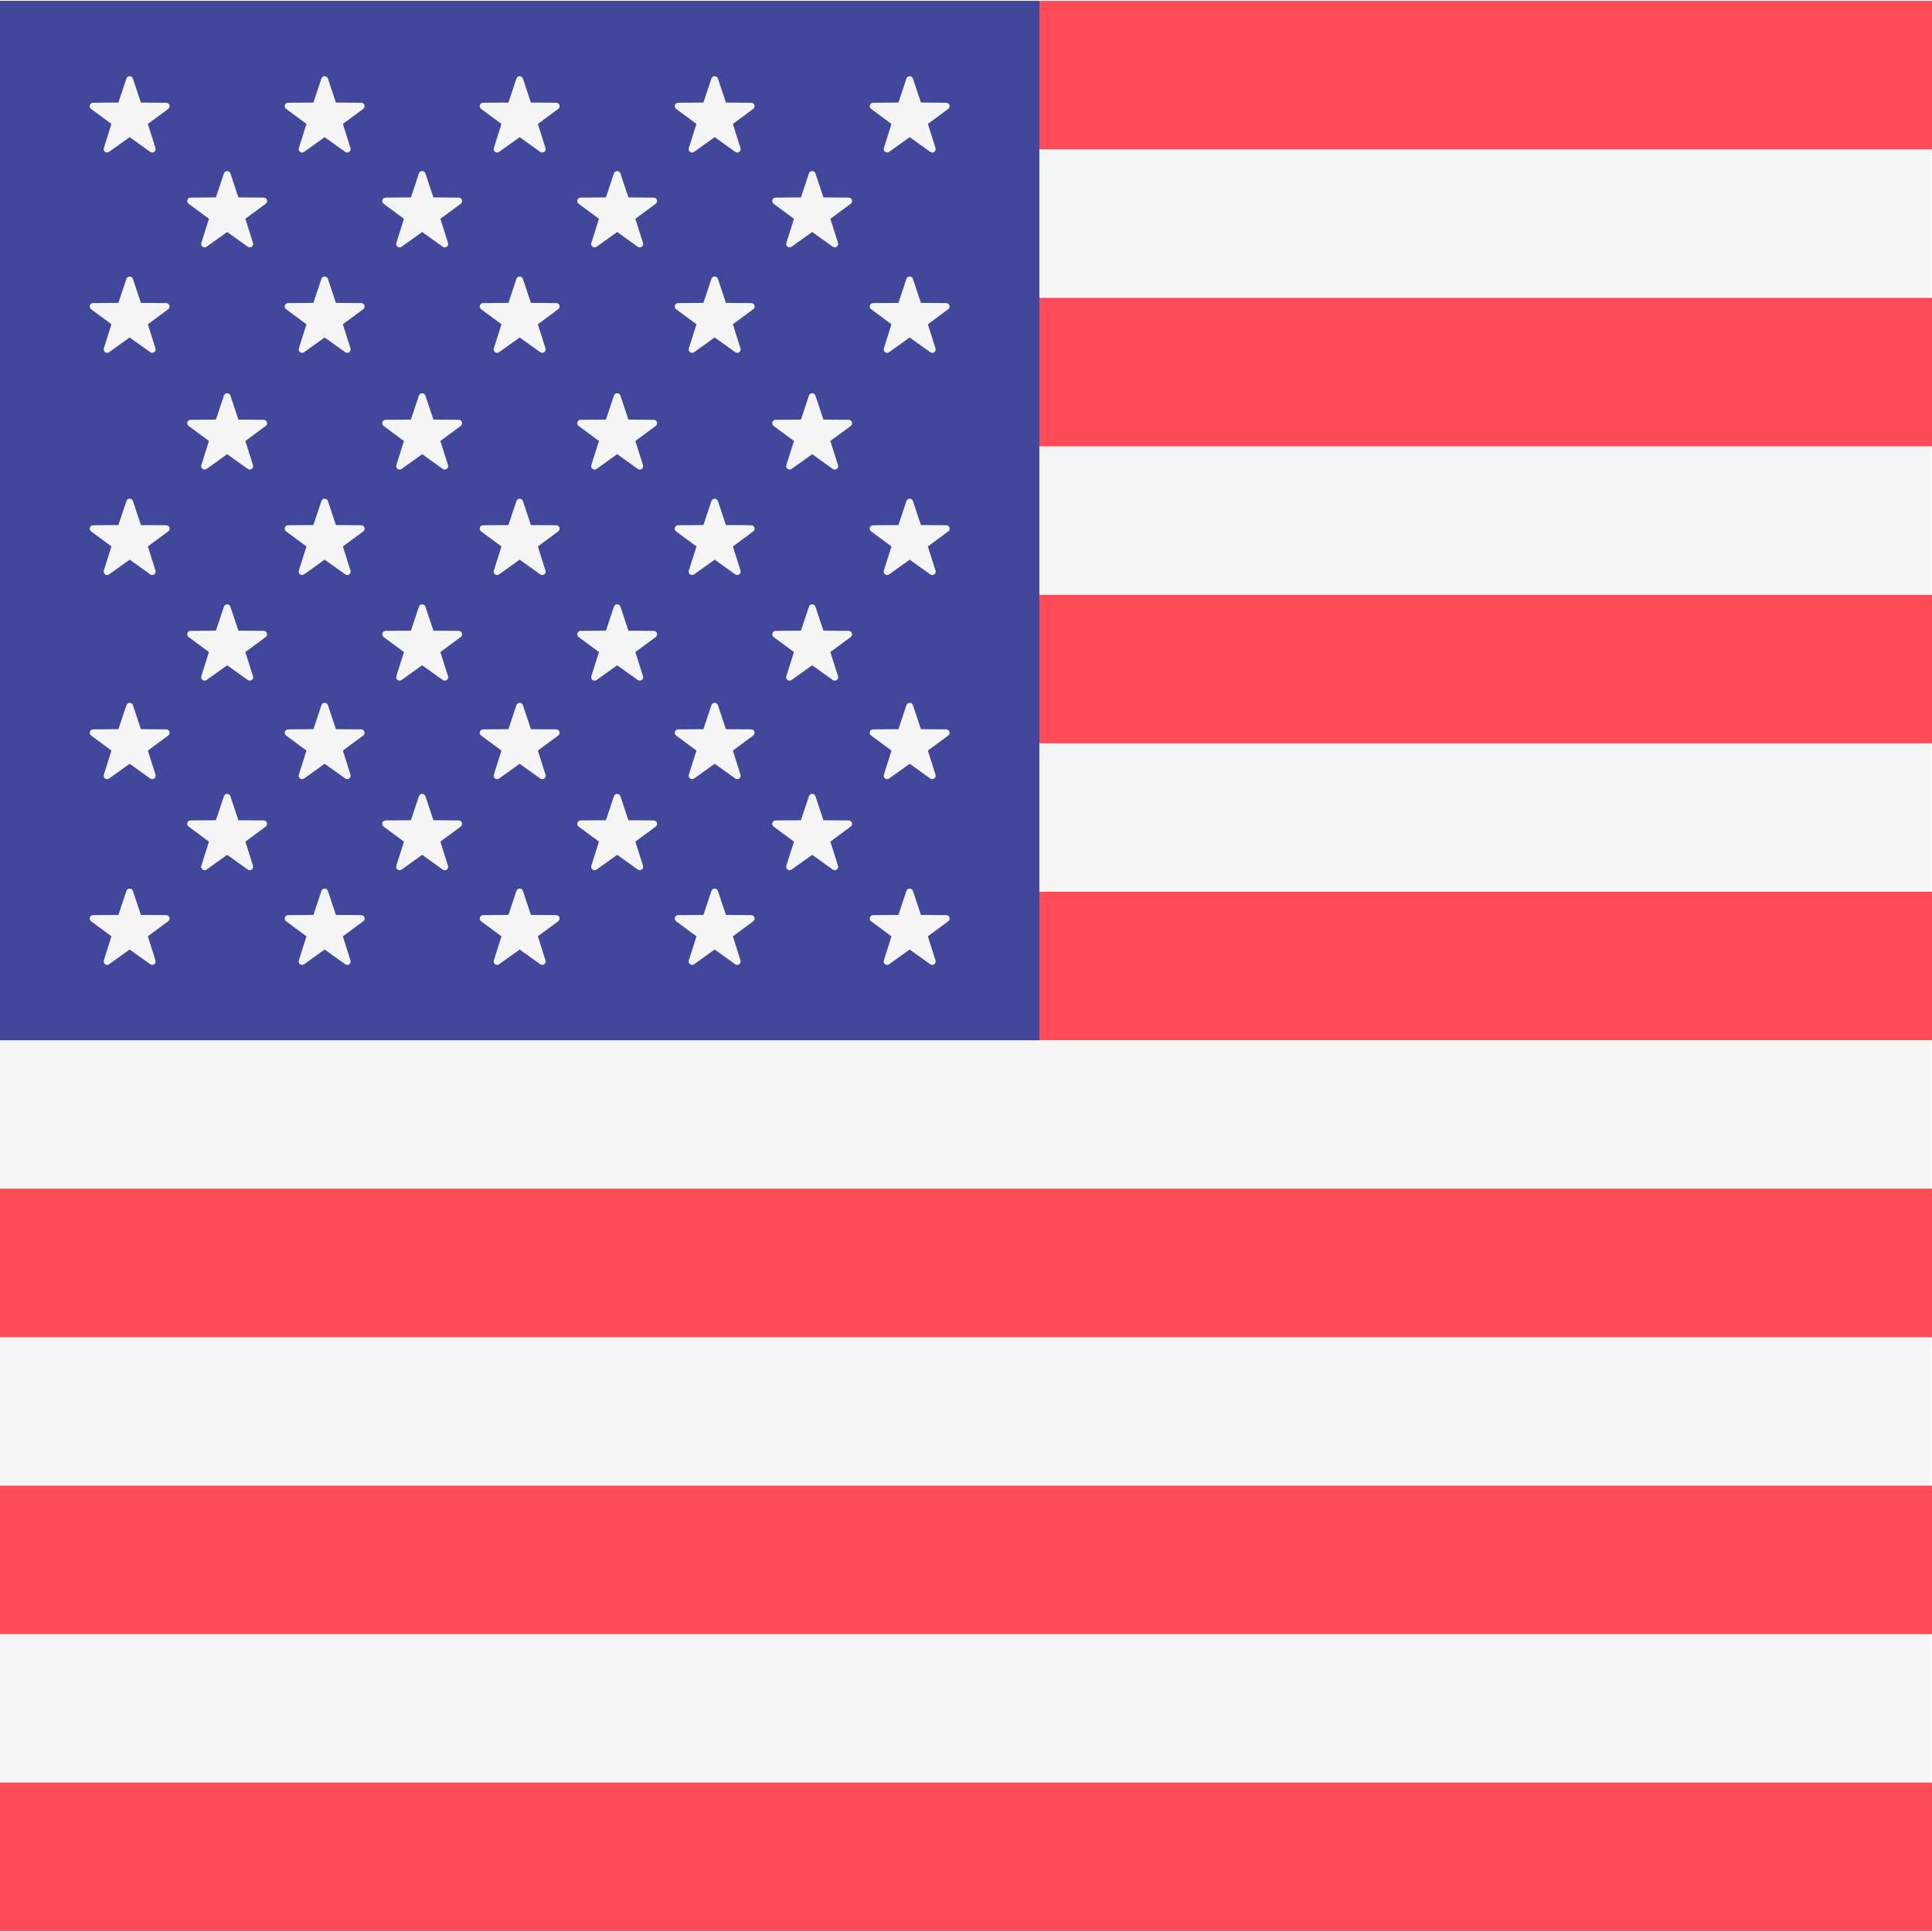
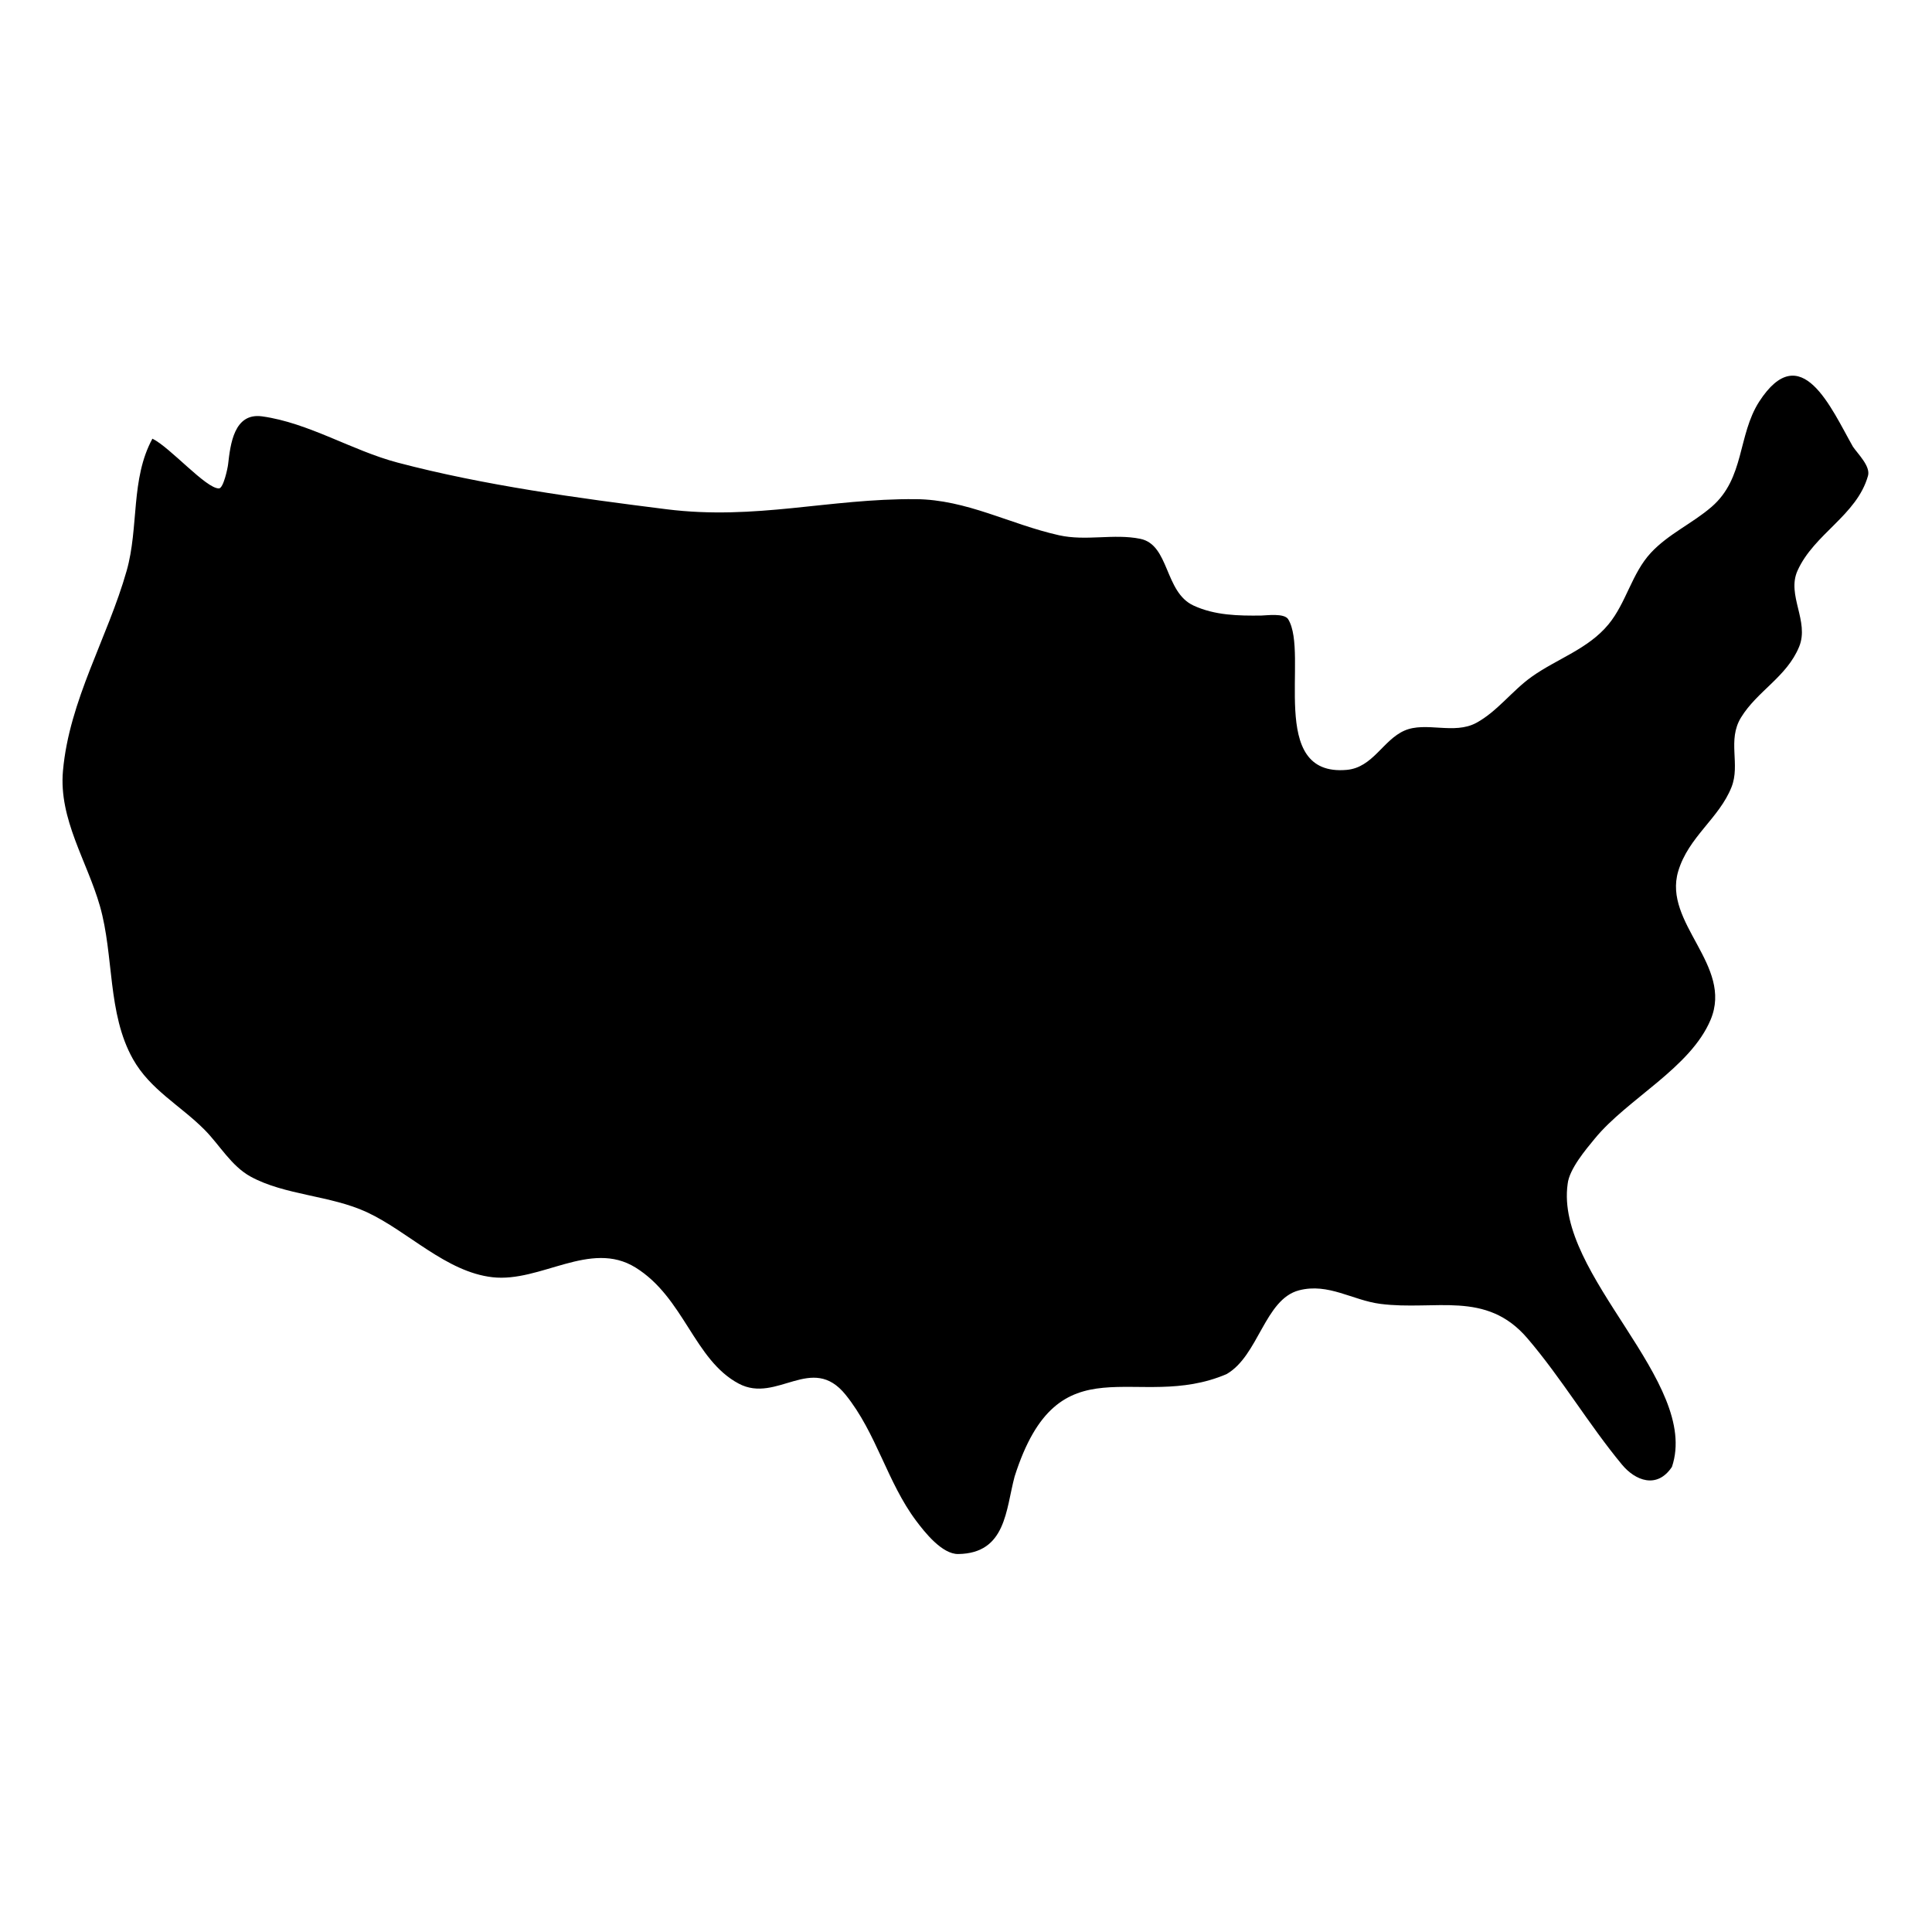
- <svg xmlns="http://www.w3.org/2000/svg" version="1.1" id="Layer_1" x="0px" y="0px" viewBox="0 0 512 512" style="enable-background:new 0 0 512 512;" xml:space="preserve">
-   <rect y="0.235" style="fill:#F5F5F5;" width="511.53" height="511.53" />
-   <g>
-     <rect y="0.235" style="fill:#FF4B55;" width="512" height="39.34" />
-     <rect y="157.63" style="fill:#FF4B55;" width="512" height="39.34" />
-     <rect y="78.935" style="fill:#FF4B55;" width="512" height="39.34" />
-     <rect y="236.32" style="fill:#FF4B55;" width="512" height="39.34" />
-     <rect y="393.71" style="fill:#FF4B55;" width="512" height="39.34" />
-     <rect y="472.41" style="fill:#FF4B55;" width="512" height="39.34" />
-     <rect y="315.02" style="fill:#FF4B55;" width="512" height="39.34" />
+ <svg xmlns="http://www.w3.org/2000/svg" id="Layer_2" enable-background="new 0 0 512 512" viewBox="0 0 512 512">
+   <g transform="translate(-562 -1686)">
+     <g transform="matrix(1.181 0 0 1.181 -146.649 -333.127)">
+       <g id="Icons_00000023277573266533577060000018033199954121601677_">
+         <path clip-rule="evenodd" d="m634.243 1808.114c3.974 1.934 12.059 11.248 14.938 11.158 1.008-.03 1.945-4.547 2.04-5.365.523-4.547 1.324-11.677 7.655-10.799 10.458 1.456 20.171 7.678 30.379 10.37 19.33 5.105 40.502 7.977 60.339 10.47 20.06 2.513 36.437-2.423 55.927-2.264 11.474.09 21.188 5.654 32.14 8.097 6.12 1.366 12.267-.409 18.235.798 6.616 1.336 5.403 11.966 11.984 14.987 4.778 2.204 10.05 2.304 15.225 2.234 1.046-.01 5.112-.598 5.996.828 4.776 7.738-4.911 35.419 13.154 33.804 5.849-.528 8.141-6.711 12.926-8.805 4.8-2.114 11.117.967 16.136-1.745 4.709-2.553 8.079-7.259 12.437-10.35 5.72-4.068 12.644-6.202 17.225-11.756 3.996-4.846 5.222-11.448 9.518-16.064 3.933-4.228 9.307-6.571 13.63-10.311 7.431-6.432 5.819-16.014 10.654-23.583 9.41-14.531 16.21 1.576 21.05 10.092 1.137 1.665 3.979 4.397 3.381 6.531-2.493 8.875-12.105 13.003-15.825 21.309-2.463 5.494 2.702 11.338.379 17.031-2.772 6.781-9.386 9.922-13.047 15.895-3.14 5.115-.103 10.52-2.139 15.635-2.791 7.02-9.661 11.148-11.961 18.886-3.457 11.637 12.398 21.08 7.278 33.295-4.538 10.829-18.645 17.739-25.96 26.644-2.022 2.453-5.77 6.87-6.123 10.211-2.894 20.49 29.819 44.379 23.403 63.489-3.347 5.035-8.245 3.081-11.213-.509-7.49-9.044-13.524-19.345-21.235-28.359-9.286-10.839-20.635-6.123-32.971-7.708-6.25-.798-11.664-4.756-18.266-3.041-7.702 2.004-9.08 14.708-16.274 18.807-20.201 8.637-37.642-8.142-47.543 22.975-1.991 7.428-1.897 17.24-12.649 17.39-3.62.06-7.532-4.896-9.448-7.459-6.491-8.645-8.88-19.664-15.818-28.27-7.581-9.413-15.407 2.044-23.981-2.503-10.019-5.305-12.27-19.315-23.184-26.066-10.128-6.262-21.29 3.42-32.097 2.184-10.414-1.187-18.92-10.291-28.143-14.578-8.216-3.819-18.437-3.789-26.132-8.007-4.339-2.383-6.908-7.06-10.307-10.49-5.427-5.475-12.224-8.984-16.098-15.905-5.754-10.271-4.218-23.174-7.39-34.292-2.874-10.081-9.265-19.494-8.299-30.344 1.412-15.875 10.013-29.815 14.297-44.922 2.77-9.762.852-20.591 5.777-29.625z" fill-rule="evenodd" />
+       </g>
+     </g>
  </g>
-   <rect y="0.235" style="fill:#41479B;" width="275.44" height="275.44" />
-   <g>
-     <path style="fill:#F5F5F5;" d="M35.219,20.814l2.122,6.364l6.708,0.052c0.868,0.007,1.229,1.115,0.53,1.631l-5.396,3.985   l2.023,6.396c0.262,0.828-0.68,1.513-1.388,1.008l-5.458-3.901l-5.458,3.901c-0.706,0.506-1.649-0.18-1.388-1.008l2.023-6.396   l-5.396-3.985c-0.698-0.516-0.339-1.624,0.53-1.631l6.708-0.052l2.122-6.364C33.779,19.99,34.945,19.99,35.219,20.814z" />
-     <path style="fill:#F5F5F5;" d="M35.219,73.902l2.122,6.364l6.708,0.052c0.868,0.007,1.229,1.115,0.53,1.631l-5.396,3.985   l2.023,6.396c0.262,0.828-0.68,1.513-1.388,1.008l-5.458-3.901l-5.458,3.901c-0.706,0.506-1.649-0.18-1.388-1.008l2.023-6.396   l-5.396-3.985c-0.698-0.516-0.339-1.624,0.53-1.631l6.708-0.052l2.122-6.364C33.779,73.077,34.945,73.077,35.219,73.902z" />
-     <path style="fill:#F5F5F5;" d="M35.219,132.78l2.122,6.364l6.708,0.052c0.868,0.007,1.229,1.115,0.53,1.632l-5.396,3.985   l2.023,6.396c0.262,0.828-0.68,1.513-1.388,1.008l-5.458-3.901l-5.458,3.901c-0.706,0.506-1.649-0.18-1.388-1.008l2.023-6.396   l-5.396-3.985c-0.698-0.516-0.339-1.625,0.53-1.632l6.708-0.052l2.122-6.364C33.779,131.956,34.945,131.956,35.219,132.78z" />
-     <path style="fill:#F5F5F5;" d="M35.219,186.876l2.122,6.364l6.708,0.052c0.868,0.007,1.229,1.115,0.53,1.631l-5.396,3.985   l2.023,6.396c0.262,0.828-0.68,1.513-1.388,1.008l-5.458-3.901l-5.458,3.901c-0.706,0.506-1.649-0.18-1.388-1.008l2.023-6.396   l-5.396-3.985c-0.698-0.516-0.339-1.624,0.53-1.631l6.708-0.052l2.122-6.364C33.779,186.052,34.945,186.052,35.219,186.876z" />
-     <path style="fill:#F5F5F5;" d="M35.219,236.102l2.122,6.364l6.708,0.052c0.868,0.007,1.229,1.115,0.53,1.631l-5.396,3.985   l2.023,6.396c0.262,0.828-0.68,1.513-1.388,1.008l-5.458-3.901l-5.458,3.901c-0.706,0.506-1.649-0.18-1.388-1.008l2.023-6.396   l-5.396-3.985c-0.698-0.516-0.339-1.625,0.53-1.631l6.708-0.052l2.122-6.364C33.779,235.278,34.945,235.278,35.219,236.102z" />
-     <path style="fill:#F5F5F5;" d="M61.058,45.953l2.122,6.364l6.708,0.052c0.868,0.007,1.229,1.115,0.53,1.631l-5.396,3.985   l2.023,6.396c0.262,0.828-0.68,1.513-1.388,1.008l-5.458-3.901l-5.458,3.901c-0.706,0.506-1.649-0.18-1.388-1.008l2.023-6.396   L49.98,54c-0.698-0.516-0.339-1.624,0.53-1.631l6.708-0.052l2.122-6.364C59.618,45.129,60.784,45.129,61.058,45.953z" />
-     <path style="fill:#F5F5F5;" d="M61.058,104.832l2.122,6.364l6.708,0.052c0.868,0.007,1.229,1.115,0.53,1.631l-5.396,3.985   l2.023,6.396c0.262,0.828-0.68,1.513-1.388,1.008l-5.458-3.901l-5.458,3.901c-0.706,0.506-1.649-0.18-1.388-1.008l2.023-6.396   l-5.396-3.985c-0.698-0.516-0.339-1.624,0.53-1.631l6.708-0.052l2.122-6.364C59.618,104.008,60.784,104.008,61.058,104.832z" />
-     <path style="fill:#F5F5F5;" d="M61.058,160.771l2.122,6.364l6.708,0.052c0.868,0.007,1.229,1.115,0.53,1.631l-5.396,3.985   l2.023,6.396c0.262,0.828-0.68,1.513-1.388,1.008l-5.458-3.901l-5.458,3.901c-0.706,0.506-1.649-0.18-1.388-1.008l2.023-6.396   l-5.396-3.985c-0.698-0.516-0.339-1.624,0.53-1.631l6.708-0.052l2.122-6.364C59.618,159.948,60.784,159.948,61.058,160.771z" />
-     <path style="fill:#F5F5F5;" d="M61.058,211.007l2.122,6.364l6.708,0.052c0.868,0.007,1.229,1.115,0.53,1.631l-5.396,3.985   l2.023,6.396c0.262,0.828-0.68,1.513-1.388,1.008l-5.458-3.901l-5.458,3.901c-0.706,0.506-1.649-0.18-1.388-1.008l2.023-6.396   l-5.396-3.985c-0.698-0.516-0.339-1.624,0.53-1.631l6.708-0.052l2.122-6.364C59.618,210.182,60.784,210.182,61.058,211.007z" />
-     <path style="fill:#F5F5F5;" d="M86.898,20.814l2.122,6.364l6.708,0.052c0.868,0.007,1.229,1.115,0.53,1.631l-5.396,3.985   l2.023,6.396c0.262,0.828-0.68,1.513-1.388,1.008l-5.458-3.901l-5.458,3.901c-0.706,0.506-1.649-0.18-1.388-1.008l2.023-6.396   l-5.396-3.985c-0.698-0.516-0.339-1.624,0.53-1.631l6.708-0.052l2.122-6.364C85.458,19.99,86.623,19.99,86.898,20.814z" />
-     <path style="fill:#F5F5F5;" d="M86.898,73.902l2.122,6.364l6.708,0.052c0.868,0.007,1.229,1.115,0.53,1.631l-5.396,3.985   l2.023,6.396c0.262,0.828-0.68,1.513-1.388,1.008l-5.458-3.901l-5.458,3.901c-0.706,0.506-1.649-0.18-1.388-1.008l2.023-6.396   l-5.396-3.985c-0.698-0.516-0.339-1.624,0.53-1.631l6.708-0.052l2.122-6.364C85.458,73.077,86.623,73.077,86.898,73.902z" />
-     <path style="fill:#F5F5F5;" d="M86.898,132.78l2.122,6.364l6.708,0.052c0.868,0.007,1.229,1.115,0.53,1.632l-5.396,3.985   l2.023,6.396c0.262,0.828-0.68,1.513-1.388,1.008l-5.458-3.901l-5.458,3.901c-0.706,0.506-1.649-0.18-1.388-1.008l2.023-6.396   l-5.396-3.985c-0.698-0.516-0.339-1.625,0.53-1.632l6.708-0.052l2.122-6.364C85.458,131.956,86.623,131.956,86.898,132.78z" />
-     <path style="fill:#F5F5F5;" d="M86.898,186.876l2.122,6.364l6.708,0.052c0.868,0.007,1.229,1.115,0.53,1.631l-5.396,3.985   l2.023,6.396c0.262,0.828-0.68,1.513-1.388,1.008l-5.456-3.902l-5.458,3.901c-0.706,0.506-1.649-0.18-1.388-1.008l2.023-6.396   l-5.396-3.985c-0.698-0.516-0.339-1.624,0.53-1.631l6.708-0.052l2.122-6.364C85.458,186.052,86.623,186.052,86.898,186.876z" />
-     <path style="fill:#F5F5F5;" d="M86.898,236.102l2.122,6.364l6.708,0.052c0.868,0.007,1.229,1.115,0.53,1.631l-5.396,3.985   l2.023,6.396c0.262,0.828-0.68,1.513-1.388,1.008l-5.458-3.901l-5.458,3.901c-0.706,0.506-1.649-0.18-1.388-1.008l2.023-6.396   l-5.396-3.985c-0.698-0.516-0.339-1.625,0.53-1.631l6.708-0.052l2.122-6.364C85.458,235.278,86.623,235.278,86.898,236.102z" />
-     <path style="fill:#F5F5F5;" d="M112.737,45.953l2.122,6.364l6.708,0.052c0.868,0.007,1.229,1.115,0.53,1.631l-5.396,3.985   l2.023,6.396c0.262,0.828-0.68,1.513-1.388,1.008l-5.458-3.901l-5.458,3.901c-0.706,0.506-1.649-0.18-1.388-1.008l2.023-6.396   L101.659,54c-0.698-0.516-0.339-1.624,0.53-1.631l6.711-0.052l2.122-6.364C111.297,45.129,112.462,45.129,112.737,45.953z" />
-     <path style="fill:#F5F5F5;" d="M112.737,104.832l2.122,6.364l6.708,0.052c0.868,0.007,1.229,1.115,0.53,1.631l-5.396,3.985   l2.023,6.396c0.262,0.828-0.68,1.513-1.388,1.008l-5.458-3.901l-5.458,3.901c-0.706,0.506-1.649-0.18-1.388-1.008l2.023-6.396   l-5.396-3.985c-0.698-0.516-0.339-1.624,0.53-1.631l6.708-0.052l2.122-6.364C111.297,104.008,112.462,104.008,112.737,104.832z" />
-     <path style="fill:#F5F5F5;" d="M112.737,160.771l2.122,6.364l6.708,0.052c0.868,0.007,1.229,1.115,0.53,1.631l-5.396,3.985   l2.023,6.396c0.262,0.828-0.68,1.513-1.388,1.008l-5.458-3.901l-5.458,3.901c-0.706,0.506-1.649-0.18-1.388-1.008l2.023-6.396   l-5.396-3.985c-0.698-0.516-0.339-1.624,0.53-1.631l6.708-0.052l2.122-6.364C111.297,159.948,112.462,159.948,112.737,160.771z" />
-     <path style="fill:#F5F5F5;" d="M112.737,211.007l2.122,6.364l6.708,0.052c0.868,0.007,1.229,1.115,0.53,1.631l-5.396,3.985   l2.023,6.396c0.262,0.828-0.68,1.513-1.388,1.008l-5.458-3.901l-5.458,3.901c-0.706,0.506-1.649-0.18-1.388-1.008l2.023-6.396   l-5.396-3.985c-0.698-0.516-0.339-1.624,0.53-1.631l6.708-0.052l2.122-6.364C111.297,210.182,112.462,210.182,112.737,211.007z" />
-     <path style="fill:#F5F5F5;" d="M138.576,20.814l2.122,6.364l6.708,0.052c0.868,0.007,1.229,1.115,0.53,1.631l-5.396,3.985   l2.023,6.396c0.262,0.828-0.68,1.513-1.388,1.008l-5.458-3.901l-5.458,3.901c-0.706,0.506-1.649-0.18-1.388-1.008l2.023-6.396   l-5.396-3.985c-0.698-0.516-0.339-1.624,0.53-1.631l6.708-0.052l2.122-6.364C137.136,19.99,138.301,19.99,138.576,20.814z" />
-     <path style="fill:#F5F5F5;" d="M138.576,73.902l2.122,6.364l6.708,0.052c0.868,0.007,1.229,1.115,0.53,1.631l-5.396,3.985   l2.023,6.396c0.262,0.828-0.68,1.513-1.388,1.008l-5.458-3.901l-5.458,3.901c-0.706,0.506-1.649-0.18-1.388-1.008l2.023-6.396   l-5.396-3.985c-0.698-0.516-0.339-1.624,0.53-1.631l6.708-0.052l2.122-6.364C137.136,73.077,138.301,73.077,138.576,73.902z" />
-     <path style="fill:#F5F5F5;" d="M138.576,132.78l2.122,6.364l6.708,0.052c0.868,0.007,1.229,1.115,0.53,1.632l-5.396,3.985   l2.023,6.396c0.262,0.828-0.68,1.513-1.388,1.008l-5.458-3.901l-5.458,3.901c-0.706,0.506-1.649-0.18-1.388-1.008l2.023-6.396   l-5.396-3.985c-0.698-0.516-0.339-1.625,0.53-1.632l6.708-0.052l2.122-6.364C137.136,131.956,138.301,131.956,138.576,132.78z" />
-     <path style="fill:#F5F5F5;" d="M138.576,186.876l2.122,6.364l6.708,0.052c0.868,0.007,1.229,1.115,0.53,1.631l-5.396,3.985   l2.023,6.396c0.262,0.828-0.68,1.513-1.388,1.008l-5.458-3.901l-5.458,3.901c-0.706,0.506-1.649-0.18-1.388-1.008l2.023-6.396   l-5.396-3.985c-0.698-0.516-0.339-1.624,0.53-1.631l6.708-0.052l2.122-6.364C137.136,186.052,138.301,186.052,138.576,186.876z" />
-     <path style="fill:#F5F5F5;" d="M138.576,236.102l2.122,6.364l6.708,0.052c0.868,0.007,1.229,1.115,0.53,1.631l-5.396,3.985   l2.023,6.396c0.262,0.828-0.68,1.513-1.388,1.008l-5.458-3.901l-5.458,3.901c-0.706,0.506-1.649-0.18-1.388-1.008l2.023-6.396   l-5.396-3.985c-0.698-0.516-0.339-1.625,0.53-1.631l6.708-0.052l2.122-6.364C137.136,235.278,138.301,235.278,138.576,236.102z" />
-     <path style="fill:#F5F5F5;" d="M164.415,45.953l2.122,6.364l6.708,0.052c0.868,0.007,1.229,1.115,0.53,1.631l-5.396,3.985   l2.023,6.396c0.262,0.828-0.68,1.513-1.388,1.008l-5.458-3.901l-5.458,3.901c-0.706,0.506-1.649-0.18-1.388-1.008l2.023-6.396   L153.337,54c-0.698-0.516-0.339-1.624,0.529-1.631l6.708-0.052l2.122-6.364C162.975,45.129,164.14,45.129,164.415,45.953z" />
-     <path style="fill:#F5F5F5;" d="M164.415,104.832l2.122,6.364l6.708,0.052c0.868,0.007,1.229,1.115,0.53,1.631l-5.396,3.985   l2.023,6.396c0.262,0.828-0.68,1.513-1.388,1.008l-5.458-3.901l-5.458,3.901c-0.706,0.506-1.649-0.18-1.388-1.008l2.023-6.396   l-5.396-3.985c-0.698-0.516-0.339-1.624,0.529-1.631l6.708-0.052l2.122-6.364C162.975,104.008,164.14,104.008,164.415,104.832z" />
-     <path style="fill:#F5F5F5;" d="M164.415,160.771l2.122,6.364l6.708,0.052c0.868,0.007,1.229,1.115,0.53,1.631l-5.396,3.985   l2.023,6.396c0.262,0.828-0.68,1.513-1.388,1.008l-5.458-3.901l-5.458,3.901c-0.706,0.506-1.649-0.18-1.388-1.008l2.023-6.396   l-5.396-3.985c-0.698-0.516-0.339-1.624,0.529-1.631l6.708-0.052l2.122-6.364C162.975,159.948,164.14,159.948,164.415,160.771z" />
-     <path style="fill:#F5F5F5;" d="M164.415,211.007l2.122,6.364l6.708,0.052c0.868,0.007,1.229,1.115,0.53,1.631l-5.396,3.985   l2.023,6.396c0.262,0.828-0.68,1.513-1.388,1.008l-5.458-3.901l-5.458,3.901c-0.706,0.506-1.649-0.18-1.388-1.008l2.023-6.396   l-5.396-3.985c-0.698-0.516-0.339-1.624,0.529-1.631l6.708-0.052l2.122-6.364C162.975,210.182,164.14,210.182,164.415,211.007z" />
-     <path style="fill:#F5F5F5;" d="M190.254,20.814l2.122,6.364l6.708,0.052c0.868,0.007,1.229,1.115,0.53,1.631l-5.396,3.985   l2.023,6.396c0.262,0.828-0.68,1.513-1.388,1.008l-5.458-3.901l-5.458,3.901c-0.706,0.506-1.649-0.18-1.388-1.008l2.023-6.396   l-5.396-3.985c-0.698-0.516-0.339-1.624,0.53-1.631l6.708-0.052l2.122-6.364C188.814,19.99,189.979,19.99,190.254,20.814z" />
-     <path style="fill:#F5F5F5;" d="M190.254,73.902l2.122,6.364l6.708,0.052c0.868,0.007,1.229,1.115,0.53,1.631l-5.396,3.985   l2.023,6.396c0.262,0.828-0.68,1.513-1.388,1.008l-5.458-3.901l-5.458,3.901c-0.706,0.506-1.649-0.18-1.388-1.008l2.023-6.396   l-5.396-3.985c-0.698-0.516-0.339-1.624,0.53-1.631l6.708-0.052l2.122-6.364C188.814,73.077,189.979,73.077,190.254,73.902z" />
-     <path style="fill:#F5F5F5;" d="M190.254,132.78l2.122,6.364l6.708,0.052c0.868,0.007,1.229,1.115,0.53,1.632l-5.396,3.985   l2.023,6.396c0.262,0.828-0.68,1.513-1.388,1.008l-5.458-3.901l-5.458,3.901c-0.706,0.506-1.649-0.18-1.388-1.008l2.023-6.396   l-5.396-3.985c-0.698-0.516-0.339-1.625,0.53-1.632l6.708-0.052l2.122-6.364C188.814,131.956,189.979,131.956,190.254,132.78z" />
-     <path style="fill:#F5F5F5;" d="M190.254,186.876l2.122,6.364l6.708,0.052c0.868,0.007,1.229,1.115,0.53,1.631l-5.396,3.985   l2.023,6.396c0.262,0.828-0.68,1.513-1.388,1.008l-5.458-3.901l-5.458,3.901c-0.706,0.506-1.649-0.18-1.388-1.008l2.023-6.396   l-5.396-3.985c-0.698-0.516-0.339-1.624,0.53-1.631l6.708-0.052l2.122-6.364C188.814,186.052,189.979,186.052,190.254,186.876z" />
-     <path style="fill:#F5F5F5;" d="M190.254,236.102l2.122,6.364l6.708,0.052c0.868,0.007,1.229,1.115,0.53,1.631l-5.396,3.985   l2.023,6.396c0.262,0.828-0.68,1.513-1.388,1.008l-5.458-3.901l-5.458,3.901c-0.706,0.506-1.649-0.18-1.388-1.008l2.023-6.396   l-5.396-3.985c-0.698-0.516-0.339-1.625,0.53-1.631l6.708-0.052l2.122-6.364C188.814,235.278,189.979,235.278,190.254,236.102z" />
-     <path style="fill:#F5F5F5;" d="M216.094,45.953l2.122,6.364l6.708,0.052c0.868,0.007,1.229,1.115,0.53,1.631l-5.396,3.985   l2.023,6.396c0.262,0.828-0.68,1.513-1.388,1.008l-5.458-3.901l-5.458,3.901c-0.706,0.506-1.649-0.18-1.388-1.008l2.023-6.396   L205.016,54c-0.698-0.516-0.339-1.624,0.53-1.631l6.708-0.052l2.122-6.364C214.653,45.129,215.819,45.129,216.094,45.953z" />
-     <path style="fill:#F5F5F5;" d="M216.094,104.832l2.122,6.364l6.708,0.052c0.868,0.007,1.229,1.115,0.53,1.631l-5.396,3.985   l2.023,6.396c0.262,0.828-0.68,1.513-1.388,1.008l-5.458-3.901l-5.458,3.901c-0.706,0.506-1.649-0.18-1.388-1.008l2.023-6.396   l-5.396-3.985c-0.698-0.516-0.339-1.624,0.53-1.631l6.708-0.052l2.122-6.364C214.653,104.008,215.819,104.008,216.094,104.832z" />
-     <path style="fill:#F5F5F5;" d="M216.094,160.771l2.122,6.364l6.708,0.052c0.868,0.007,1.229,1.115,0.53,1.631l-5.396,3.985   l2.023,6.396c0.262,0.828-0.68,1.513-1.388,1.008l-5.458-3.901l-5.458,3.901c-0.706,0.506-1.649-0.18-1.388-1.008l2.023-6.396   l-5.396-3.985c-0.698-0.516-0.339-1.624,0.53-1.631l6.708-0.052l2.122-6.364C214.653,159.948,215.819,159.948,216.094,160.771z" />
-     <path style="fill:#F5F5F5;" d="M216.094,211.007l2.122,6.364l6.708,0.052c0.868,0.007,1.229,1.115,0.53,1.631l-5.396,3.985   l2.023,6.396c0.262,0.828-0.68,1.513-1.388,1.008l-5.458-3.901l-5.458,3.901c-0.706,0.506-1.649-0.18-1.388-1.008l2.023-6.396   l-5.396-3.985c-0.698-0.516-0.339-1.624,0.53-1.631l6.708-0.052l2.122-6.364C214.653,210.182,215.819,210.182,216.094,211.007z" />
-     <path style="fill:#F5F5F5;" d="M241.933,20.814l2.122,6.364l6.708,0.052c0.868,0.007,1.229,1.115,0.53,1.631l-5.396,3.985   l2.023,6.396c0.262,0.828-0.68,1.513-1.388,1.008l-5.458-3.901l-5.458,3.901c-0.706,0.506-1.649-0.18-1.388-1.008l2.023-6.396   l-5.396-3.985c-0.698-0.516-0.339-1.624,0.53-1.631l6.708-0.052l2.122-6.364C240.492,19.99,241.658,19.99,241.933,20.814z" />
-     <path style="fill:#F5F5F5;" d="M241.933,73.902l2.122,6.364l6.708,0.052c0.868,0.007,1.229,1.115,0.53,1.631l-5.396,3.985   l2.023,6.396c0.262,0.828-0.68,1.513-1.388,1.008l-5.458-3.901l-5.458,3.901c-0.706,0.506-1.649-0.18-1.388-1.008l2.023-6.396   l-5.396-3.985c-0.698-0.516-0.339-1.624,0.53-1.631l6.708-0.052l2.122-6.364C240.492,73.077,241.658,73.077,241.933,73.902z" />
-     <path style="fill:#F5F5F5;" d="M241.933,132.78l2.122,6.364l6.708,0.052c0.868,0.007,1.229,1.115,0.53,1.632l-5.396,3.985   l2.023,6.396c0.262,0.828-0.68,1.513-1.388,1.008l-5.458-3.901l-5.458,3.901c-0.706,0.506-1.649-0.18-1.388-1.008l2.023-6.396   l-5.396-3.985c-0.698-0.516-0.339-1.625,0.53-1.632l6.708-0.052l2.122-6.364C240.492,131.956,241.658,131.956,241.933,132.78z" />
-     <path style="fill:#F5F5F5;" d="M241.933,186.876l2.122,6.364l6.708,0.052c0.868,0.007,1.229,1.115,0.53,1.631l-5.396,3.985   l2.023,6.396c0.262,0.828-0.68,1.513-1.388,1.008l-5.458-3.901l-5.458,3.901c-0.706,0.506-1.649-0.18-1.388-1.008l2.023-6.396   l-5.396-3.985c-0.698-0.516-0.339-1.624,0.53-1.631l6.708-0.052l2.122-6.364C240.492,186.052,241.658,186.052,241.933,186.876z" />
-     <path style="fill:#F5F5F5;" d="M241.933,236.102l2.122,6.364l6.708,0.052c0.868,0.007,1.229,1.115,0.53,1.631l-5.396,3.985   l2.023,6.396c0.262,0.828-0.68,1.513-1.388,1.008l-5.458-3.901l-5.458,3.901c-0.706,0.506-1.649-0.18-1.388-1.008l2.023-6.396   l-5.396-3.985c-0.698-0.516-0.339-1.625,0.53-1.631l6.708-0.052l2.122-6.364C240.492,235.278,241.658,235.278,241.933,236.102z" />
-   </g>
-   <g>
- </g>
-   <g>
- </g>
-   <g>
- </g>
-   <g>
- </g>
-   <g>
- </g>
-   <g>
- </g>
-   <g>
- </g>
-   <g>
- </g>
-   <g>
- </g>
-   <g>
- </g>
-   <g>
- </g>
-   <g>
- </g>
-   <g>
- </g>
-   <g>
- </g>
-   <g>
- </g>
</svg>
